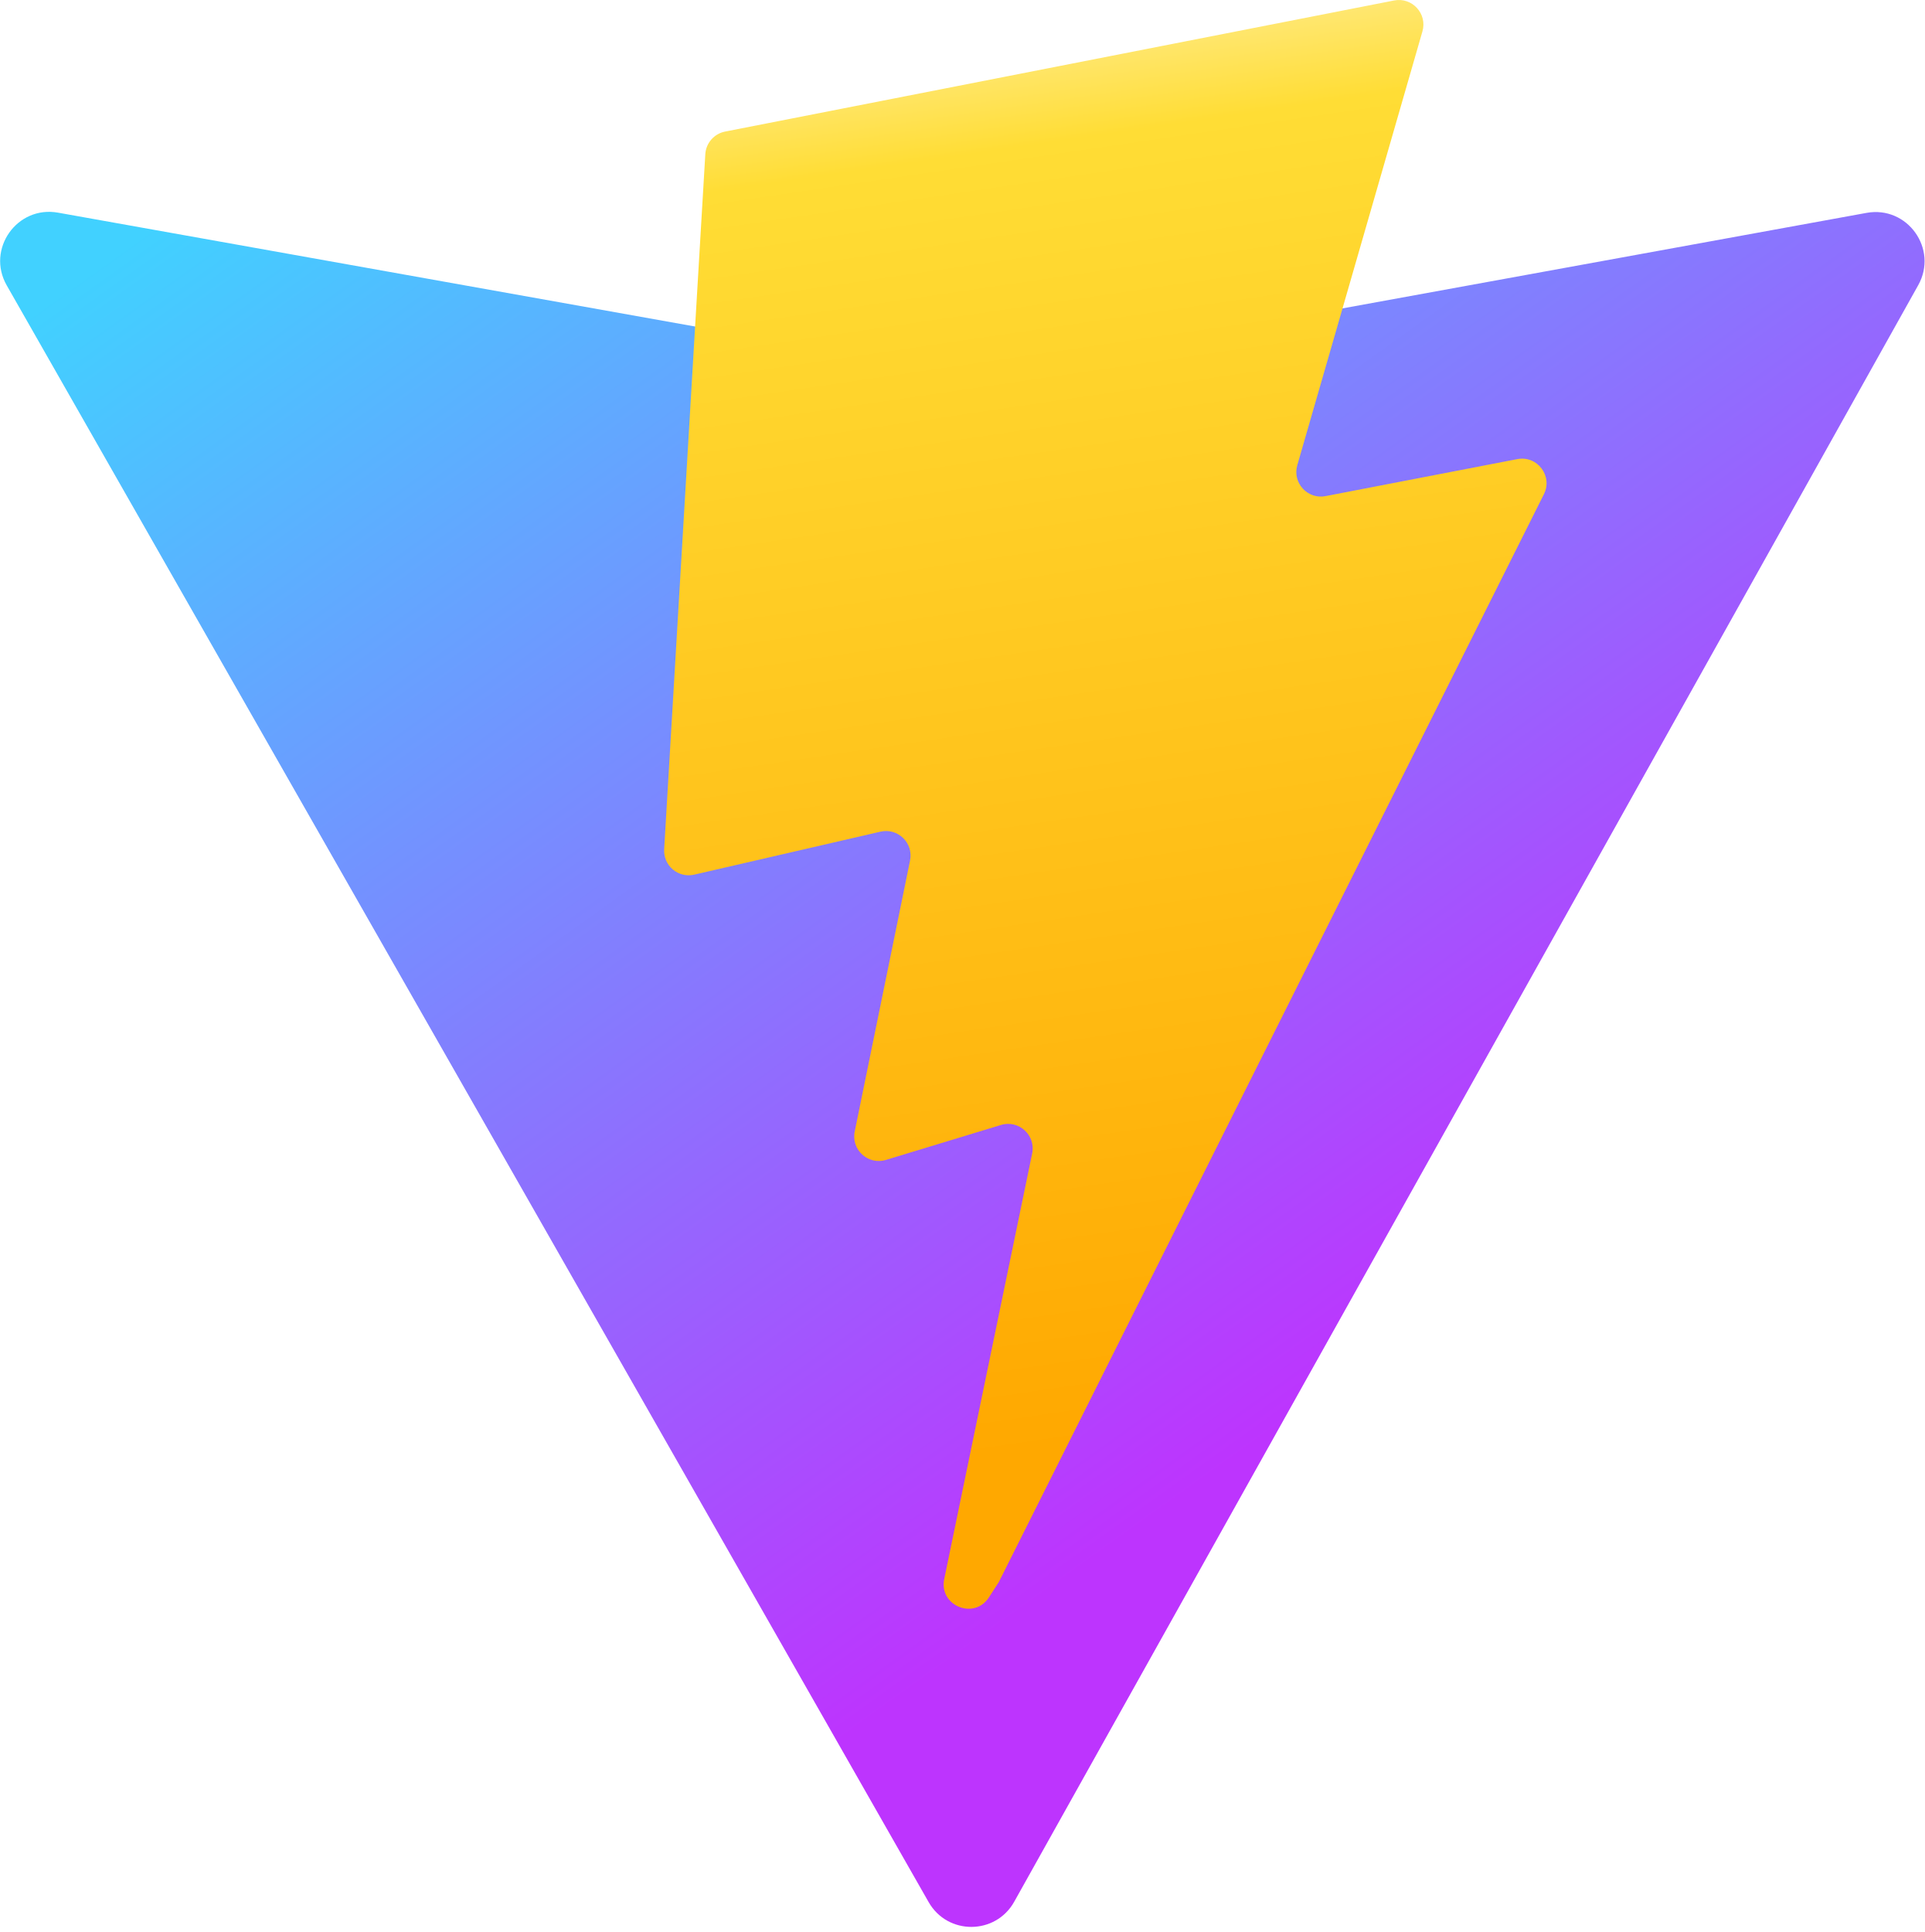
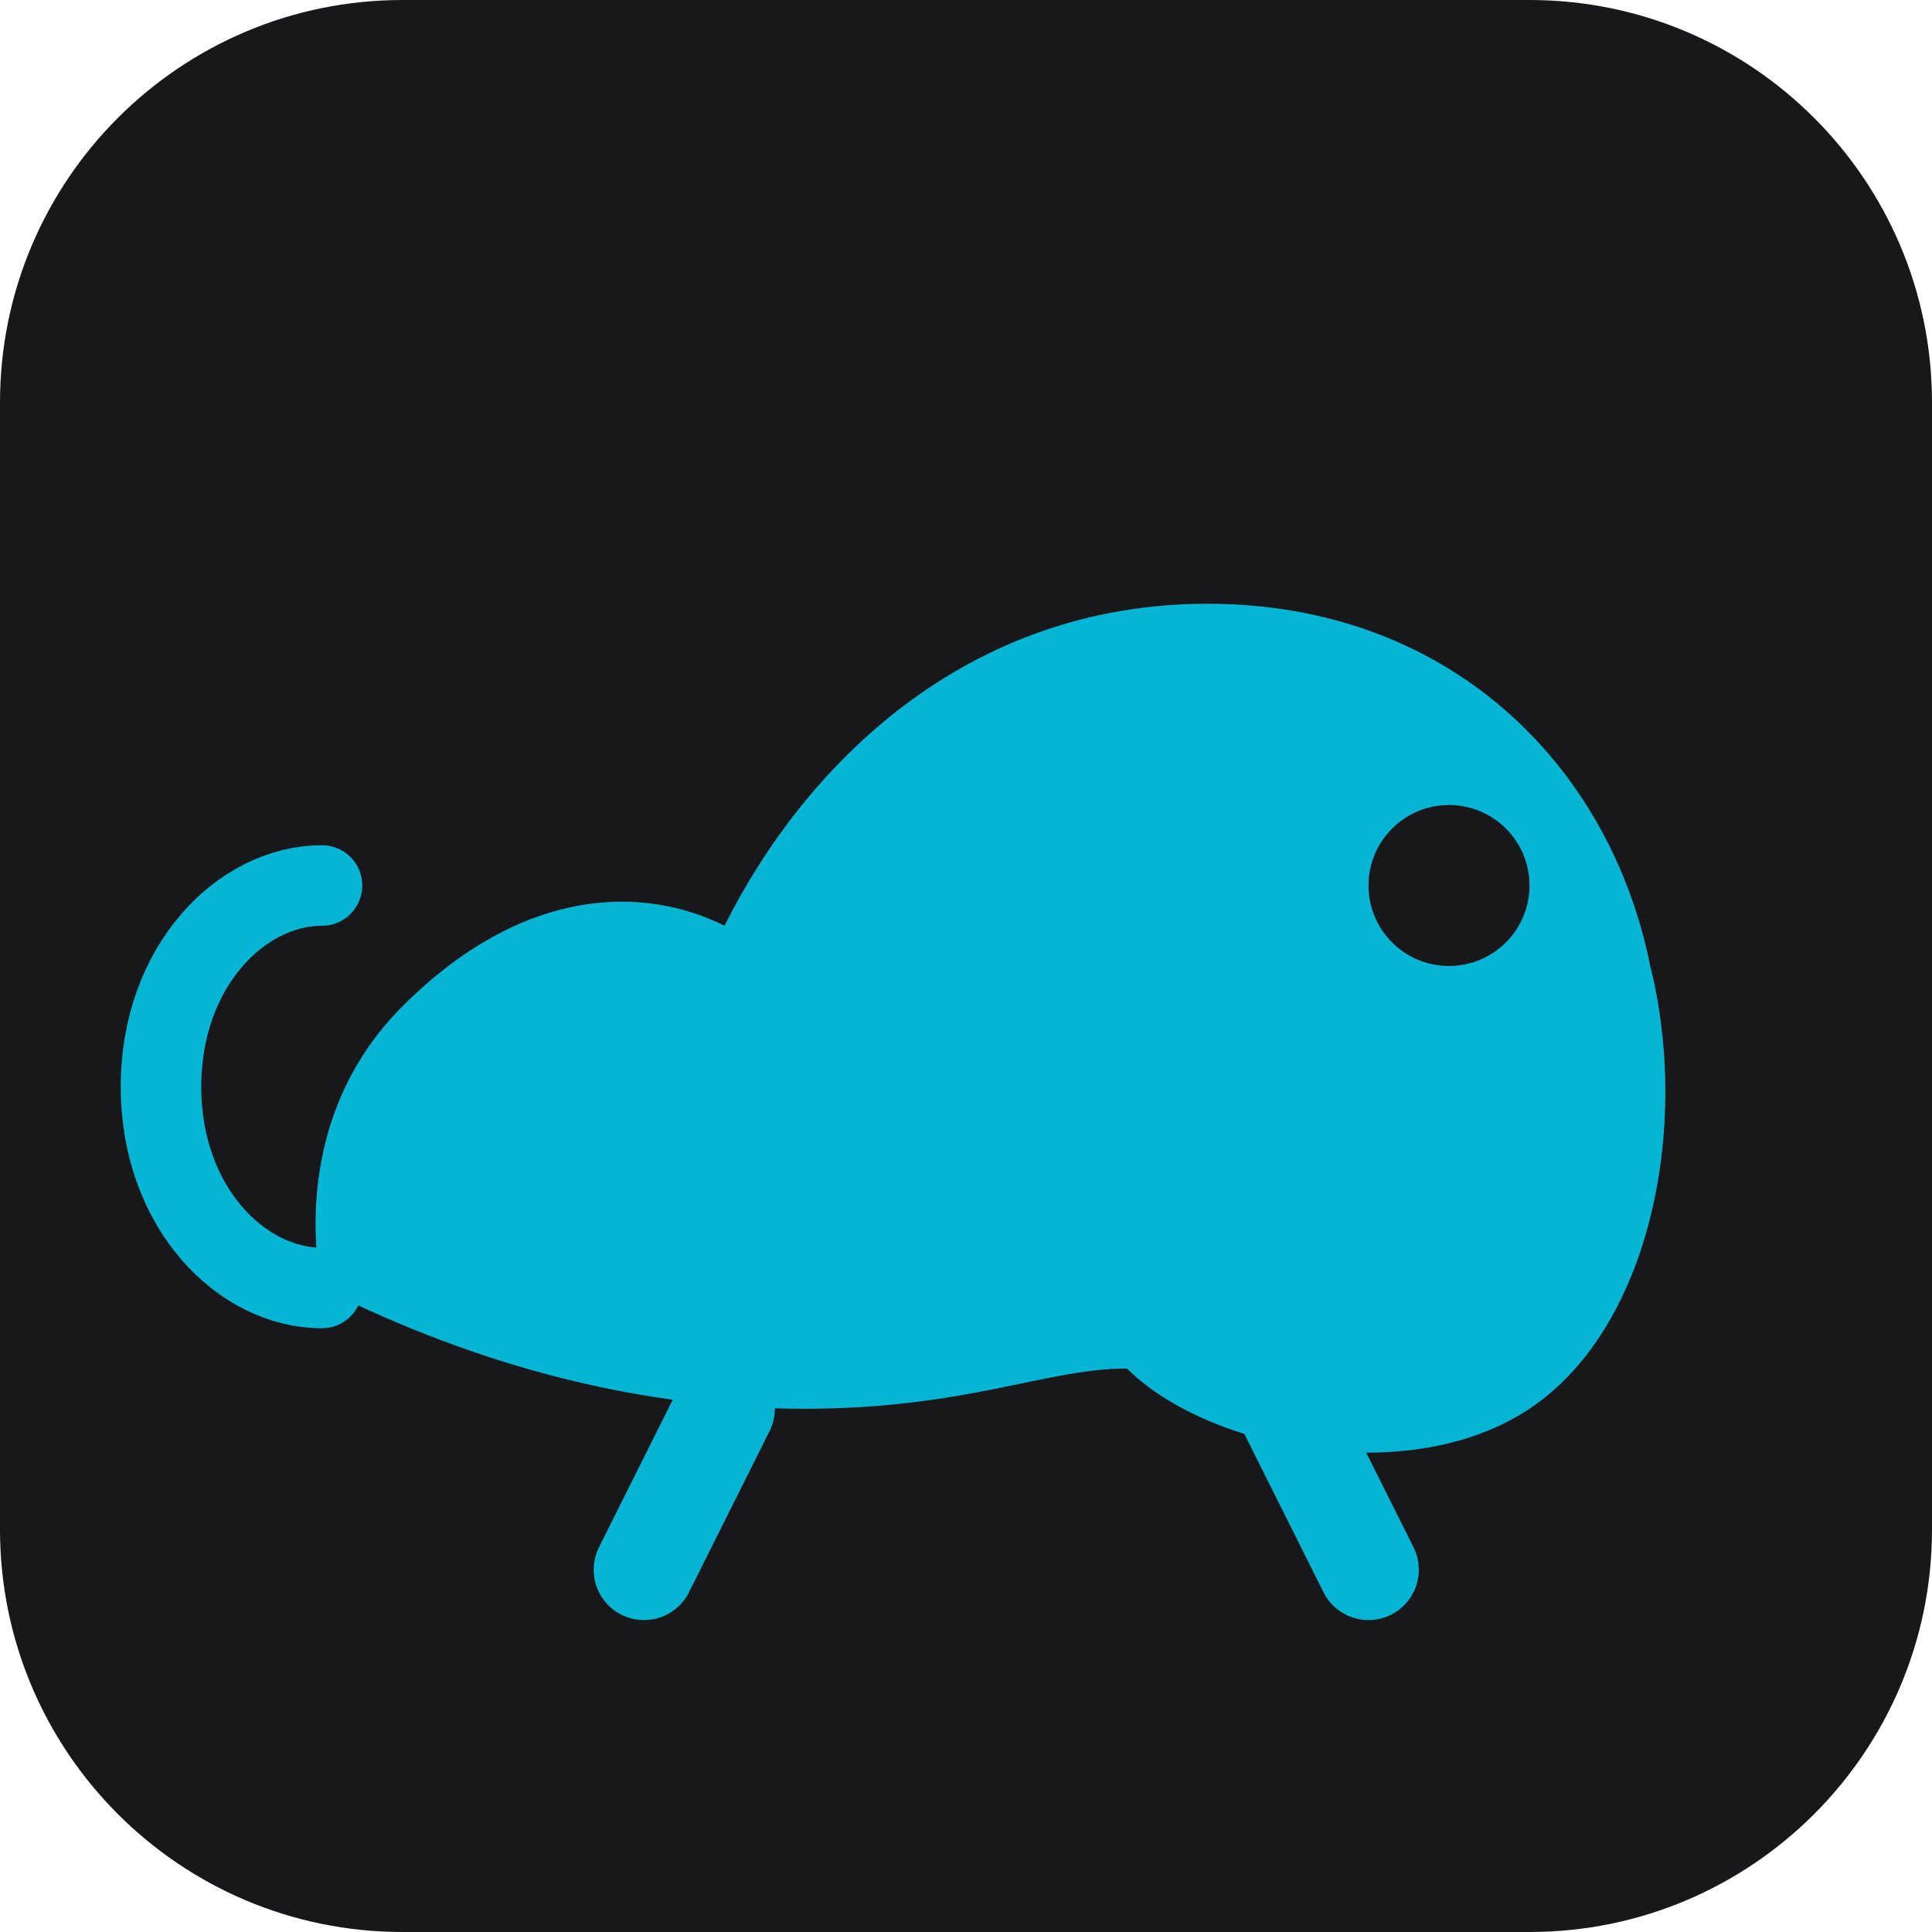
- <svg xmlns="http://www.w3.org/2000/svg" aria-hidden="true" role="img" class="iconify iconify--logos" width="31.88" height="32" preserveAspectRatio="xMidYMid meet" viewBox="0 0 256 257">
-   <defs>
-     <linearGradient id="IconifyId1813088fe1fbc01fb466" x1="-.828%" x2="57.636%" y1="7.652%" y2="78.411%">
-       <stop offset="0%" stop-color="#41D1FF" />
-       <stop offset="100%" stop-color="#BD34FE" />
-     </linearGradient>
-     <linearGradient id="IconifyId1813088fe1fbc01fb467" x1="43.376%" x2="50.316%" y1="2.242%" y2="89.03%">
-       <stop offset="0%" stop-color="#FFEA83" />
-       <stop offset="8.333%" stop-color="#FFDD35" />
-       <stop offset="100%" stop-color="#FFA800" />
-     </linearGradient>
-   </defs>
-   <path fill="url(#IconifyId1813088fe1fbc01fb466)" d="M255.153 37.938L134.897 252.976c-2.483 4.44-8.862 4.466-11.382.048L.875 37.958c-2.746-4.814 1.371-10.646 6.827-9.67l120.385 21.517a6.537 6.537 0 0 0 2.322-.004l117.867-21.483c5.438-.991 9.574 4.796 6.877 9.62Z" />
-   <path fill="url(#IconifyId1813088fe1fbc01fb467)" d="M185.432.063L96.44 17.501a3.268 3.268 0 0 0-2.634 3.014l-5.474 92.456a3.268 3.268 0 0 0 3.997 3.378l24.777-5.718c2.318-.535 4.413 1.507 3.936 3.838l-7.361 36.047c-.495 2.426 1.782 4.5 4.151 3.78l15.304-4.649c2.372-.72 4.652 1.36 4.15 3.788l-11.698 56.621c-.732 3.542 3.979 5.473 5.943 2.437l1.313-2.028l72.516-144.72c1.215-2.423-.88-5.186-3.54-4.672l-25.505 4.922c-2.396.462-4.435-1.77-3.759-4.114l16.646-57.705c.677-2.35-1.37-4.583-3.769-4.113Z" />
+ <svg xmlns="http://www.w3.org/2000/svg" viewBox="0 0 48 48" fill="none">
+   <rect width="48" height="48" rx="10" fill="#18181b" />
+   <path d="M8 32C8 32 7 28 10 25C13 22 16 22 18 23            C20 19 24 15 30 15C36 15 40 19 41 24            C42 28 41 33 38 35C35 37 30 36 28 34            C26 34 24 35 20 35C16 35 12 34 8 32Z" fill="#06b6d4" />
+   <path d="M18 35L16 39" stroke="#06b6d4" stroke-width="2.5" stroke-linecap="round" />
+   <path d="M32 35L34 39" stroke="#06b6d4" stroke-width="2.5" stroke-linecap="round" />
+   <circle cx="36" cy="22" r="2" fill="#18181b" />
+   <path d="M8 32C6 32 4 30 4 27C4 24 6 22 8 22" stroke="#06b6d4" stroke-width="2" stroke-linecap="round" />
</svg>
